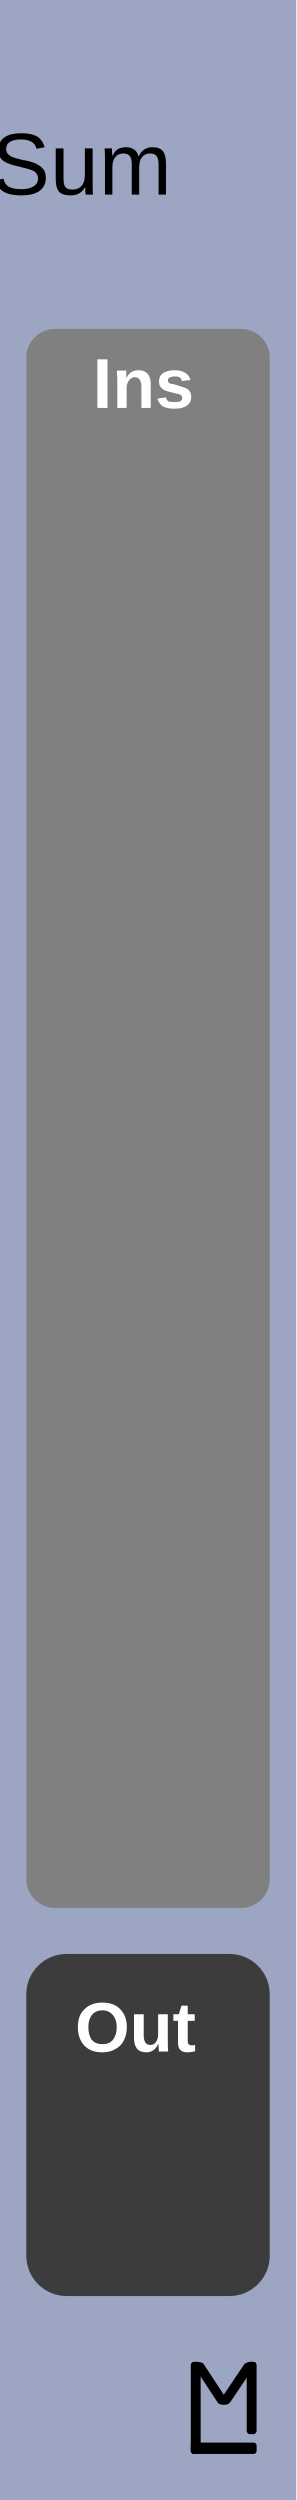
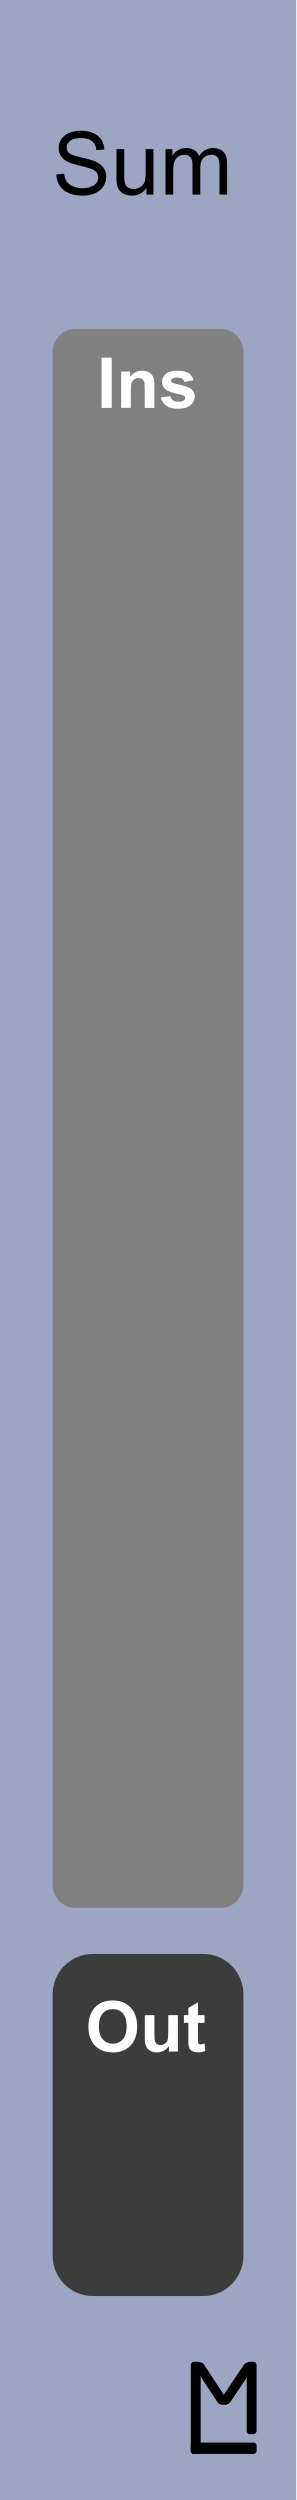
<svg xmlns="http://www.w3.org/2000/svg" width="45" height="380" viewBox="0 0 11.906 100.542" version="1.1" id="svg8">
  <defs id="defs2">
    </defs>
  <g id="layer2" transform="translate(0.264583,6.2806193e-6)">
    <rect style="fill:#9ca5c2;fill-opacity:1;stroke-width:0.187" id="rect4689" width="11.906" height="100.542" x="-0.265" y="-6.2806193e-06" />
    <g aria-label="M" style="font-style:normal;font-variant:normal;font-weight:bold;font-stretch:normal;font-size:19.756px;line-height:1.25;font-family:Arial;-inkscape-font-specification:'Arial, Bold';font-variant-ligatures:normal;font-variant-caps:normal;font-variant-numeric:normal;font-feature-settings:normal;text-align:start;letter-spacing:0px;word-spacing:0px;writing-mode:lr-tb;text-anchor:start;fill:#000000;fill-opacity:1;stroke:none;stroke-width:0.265" id="text4720" />
    <g id="g4799" transform="matrix(0.25,0,0,0.25,3.571874,74.08333)" style="fill:#000000;fill-opacity:1">
      <rect ry="0.529" y="83.608" x="15.346" height="14.817" width="1.587" id="rect4736" style="fill:#000000;fill-opacity:1;stroke-width:0.221" />
      <rect ry="0.455" y="96.606" x="15.346" height="1.819" width="10.583" id="rect4738" style="fill:#000000;fill-opacity:1;stroke-width:0.274" />
      <rect ry="0.529" y="83.608" x="24.342" height="11.642" width="1.587" id="rect4759" style="fill:#000000;fill-opacity:1;stroke-width:0.229" />
      <rect rx="0.903" transform="matrix(1,0,0.5488541,0.8359182,0,0)" ry="0.374" y="100.02" x="-39.524" height="8.229" width="1.807" id="rect4759-7" style="fill:#000000;fill-opacity:1;stroke-width:0.206" />
      <rect rx="0.926" transform="matrix(1,0,0.5583794,-0.8295857,0,0)" ry="0.474" y="-109.076" x="80.485" height="8.292" width="1.852" id="rect4759-7-3" style="fill:#000000;fill-opacity:1;stroke-width:0.209" />
    </g>
-     <rect style="opacity:1;fill:#808080;fill-opacity:1;stroke-width:1.018" id="rect4778-7-6" width="63.5" height="9.79" x="-76.729" y="0.794" ry="1.154" transform="rotate(-90)" />
+     <path style="opacity:1;fill:#808080;fill-opacity:1;stroke-width:0.901" d="m 2.756,13.229 c -0.501,0 -0.904,0.417 -0.904,0.935 v 61.629 c 0,0.518 0.403,0.935 0.904,0.935 h 5.865 c 0.501,0 0.904,-0.417 0.904,-0.935 V 14.165 c 0,-0.518 -0.403,-0.935 -0.904,-0.935 z" id="rect4778-7-6" />
  </g>
  <g id="layer1" transform="translate(0.264583,-196.4583)">
-     <text xml:space="preserve" style="font-style:normal;font-variant:normal;font-weight:normal;font-stretch:normal;font-size:3.528px;line-height:1.25;font-family:Arial;-inkscape-font-specification:'Arial, Normal';font-variant-ligatures:normal;font-variant-caps:normal;font-variant-numeric:normal;font-feature-settings:normal;text-align:center;letter-spacing:0px;word-spacing:0px;writing-mode:lr-tb;text-anchor:middle;fill:#000000;fill-opacity:1;stroke:none;stroke-width:0.265" x="5.47" y="204.284" id="text3757">
-       <tspan id="tspan32" x="5.47" y="204.284">Sum</tspan>
-     </text>
-     <rect style="fill:#3c3c3c;fill-opacity:1;stroke-width:0.474" id="rect4778" width="9.79" height="13.758" x="-10.583" y="-288.798" ry="1.621" transform="scale(-1)" />
-     <text xml:space="preserve" style="font-style:normal;font-variant:normal;font-weight:bold;font-stretch:normal;font-size:2.822px;line-height:1.25;font-family:Arial;-inkscape-font-specification:'Arial, Bold';font-variant-ligatures:normal;font-variant-caps:normal;font-variant-numeric:normal;font-feature-settings:normal;text-align:start;letter-spacing:0px;word-spacing:0px;writing-mode:lr-tb;text-anchor:start;fill:#ffffff;fill-opacity:1;stroke:none;stroke-width:0.265" x="3.463" y="212.863" id="text4847">
-       <tspan id="tspan34" x="3.463" y="212.863">Ins</tspan>
-     </text>
-     <text xml:space="preserve" style="font-style:normal;font-variant:normal;font-weight:bold;font-stretch:normal;font-size:2.822px;line-height:1.25;font-family:Arial;-inkscape-font-specification:'Arial, Bold';font-variant-ligatures:normal;font-variant-caps:normal;font-variant-numeric:normal;font-feature-settings:normal;text-align:start;letter-spacing:0px;word-spacing:0px;writing-mode:lr-tb;text-anchor:start;fill:#ffffff;fill-opacity:1;stroke:none;stroke-width:0.265" x="2.757" y="278.965" id="text4847-3">
-       <tspan id="tspan36" x="2.757" y="278.965">Out</tspan>
-     </text>
+     <g aria-label="Sum" style="font-style:normal;font-variant:normal;font-weight:normal;font-stretch:normal;font-size:3.528px;line-height:1.25;font-family:Arial;-inkscape-font-specification:'Arial, Normal';font-variant-ligatures:normal;font-variant-caps:normal;font-variant-numeric:normal;font-feature-settings:normal;text-align:center;letter-spacing:0px;word-spacing:0px;writing-mode:lr-tb;text-anchor:middle;fill:#000000;fill-opacity:1;stroke:none;stroke-width:0.265" id="text3757">
+       <path d="m 1.997,203.473 0.315,-0.028 q 0.022,0.189 0.103,0.312 0.083,0.121 0.255,0.196 0.172,0.074 0.388,0.074 0.191,0 0.338,-0.057 0.146,-0.057 0.217,-0.155 0.072,-0.1 0.072,-0.217 0,-0.119 -0.069,-0.207 -0.069,-0.09 -0.227,-0.15 -0.102,-0.04 -0.45,-0.122 -0.348,-0.084 -0.487,-0.158 -0.181,-0.095 -0.27,-0.234 -0.088,-0.141 -0.088,-0.315 0,-0.191 0.109,-0.357 0.109,-0.167 0.317,-0.253 0.208,-0.086 0.463,-0.086 0.281,0 0.494,0.091 0.215,0.09 0.331,0.265 0.115,0.176 0.124,0.398 l -0.32,0.024 q -0.026,-0.239 -0.176,-0.362 -0.148,-0.122 -0.439,-0.122 -0.303,0 -0.443,0.112 -0.138,0.11 -0.138,0.267 0,0.136 0.098,0.224 0.096,0.088 0.503,0.181 0.408,0.091 0.56,0.16 0.22,0.102 0.326,0.258 0.105,0.155 0.105,0.358 0,0.202 -0.115,0.381 -0.115,0.177 -0.332,0.277 -0.215,0.098 -0.486,0.098 -0.343,0 -0.575,-0.1 -0.231,-0.1 -0.363,-0.3 -0.131,-0.202 -0.138,-0.455 z" style="" id="path849" />
+       <path d="m 5.626,204.284 v -0.269 q -0.214,0.31 -0.58,0.31 -0.162,0 -0.303,-0.062 -0.14,-0.062 -0.208,-0.155 -0.067,-0.095 -0.095,-0.231 -0.019,-0.091 -0.019,-0.289 v -1.133 h 0.31 v 1.015 q 0,0.243 0.019,0.327 0.029,0.122 0.124,0.193 0.095,0.069 0.234,0.069 0.14,0 0.262,-0.071 0.122,-0.072 0.172,-0.195 0.052,-0.124 0.052,-0.358 v -0.98 h 0.31 v 1.829 z" style="" id="path851" />
+       <path d="m 6.391,204.284 v -1.829 h 0.277 v 0.257 q 0.086,-0.134 0.229,-0.215 0.143,-0.083 0.326,-0.083 0.203,0 0.332,0.084 0.131,0.084 0.184,0.236 0.217,-0.32 0.565,-0.32 0.272,0 0.419,0.152 0.146,0.15 0.146,0.463 v 1.256 H 8.562 v -1.152 q 0,-0.186 -0.031,-0.267 -0.029,-0.083 -0.109,-0.133 -0.079,-0.05 -0.186,-0.05 -0.193,0 -0.32,0.129 -0.127,0.127 -0.127,0.41 v 1.063 H 7.478 v -1.189 q 0,-0.207 -0.076,-0.31 -0.076,-0.103 -0.248,-0.103 -0.131,0 -0.243,0.069 -0.11,0.069 -0.16,0.202 -0.05,0.133 -0.05,0.382 v 0.949 z" style="" id="path853" />
+     </g>
+     <rect style="fill:#3c3c3c;fill-opacity:1;stroke-width:0.419" id="rect4778" width="7.673" height="13.758" x="-9.525" y="-288.798" ry="1.621" transform="scale(-1)" />
+     <g aria-label="Ins" style="font-style:normal;font-variant:normal;font-weight:bold;font-stretch:normal;font-size:2.822px;line-height:1.25;font-family:Arial;-inkscape-font-specification:'Arial, Bold';font-variant-ligatures:normal;font-variant-caps:normal;font-variant-numeric:normal;font-feature-settings:normal;text-align:start;letter-spacing:0px;word-spacing:0px;writing-mode:lr-tb;text-anchor:start;fill:#ffffff;fill-opacity:1;stroke:none;stroke-width:0.265" id="text4847">
+       <path d="m 3.82,212.863 v -2.02 H 4.228 v 2.02 z" style="" id="path842" />
+       <path d="M 5.943,212.863 H 5.556 v -0.747 q 0,-0.237 -0.025,-0.306 -0.025,-0.07 -0.081,-0.109 -0.055,-0.039 -0.134,-0.039 -0.101,0 -0.181,0.055 -0.08,0.055 -0.11,0.146 -0.029,0.091 -0.029,0.336 v 0.663 H 4.609 v -1.463 h 0.36 v 0.215 q 0.192,-0.248 0.482,-0.248 0.128,0 0.234,0.047 0.106,0.045 0.16,0.117 0.055,0.072 0.076,0.163 0.022,0.091 0.022,0.26 z" style="" id="path844" />
+       <path d="m 6.201,212.445 0.389,-0.059 q 0.025,0.113 0.101,0.172 0.076,0.058 0.212,0.058 0.15,0 0.226,-0.055 0.051,-0.039 0.051,-0.103 0,-0.044 -0.028,-0.073 -0.029,-0.028 -0.13,-0.051 -0.469,-0.103 -0.594,-0.189 -0.174,-0.119 -0.174,-0.329 0,-0.19 0.15,-0.32 0.15,-0.13 0.466,-0.13 0.3,0 0.446,0.098 0.146,0.098 0.201,0.289 l -0.365,0.068 q -0.023,-0.085 -0.09,-0.131 -0.065,-0.045 -0.186,-0.045 -0.153,0 -0.219,0.043 -0.044,0.03 -0.044,0.079 0,0.041 0.039,0.07 0.052,0.039 0.361,0.109 0.31,0.07 0.433,0.172 0.121,0.103 0.121,0.288 0,0.201 -0.168,0.346 -0.168,0.145 -0.497,0.145 -0.299,0 -0.474,-0.121 -0.174,-0.121 -0.227,-0.329 z" style="" id="path846" />
+     </g>
+     <g aria-label="Out" style="font-style:normal;font-variant:normal;font-weight:bold;font-stretch:normal;font-size:2.822px;line-height:1.25;font-family:Arial;-inkscape-font-specification:'Arial, Bold';font-variant-ligatures:normal;font-variant-caps:normal;font-variant-numeric:normal;font-feature-settings:normal;text-align:start;letter-spacing:0px;word-spacing:0px;writing-mode:lr-tb;text-anchor:start;fill:#ffffff;fill-opacity:1;stroke:none;stroke-width:0.265" id="text4847-3">
+       <path d="m 3.292,277.968 q 0,-0.309 0.092,-0.518 0.069,-0.154 0.187,-0.277 0.12,-0.123 0.262,-0.182 0.189,-0.08 0.435,-0.08 0.446,0 0.714,0.277 0.269,0.277 0.269,0.77 0,0.489 -0.266,0.766 -0.266,0.276 -0.711,0.276 -0.451,0 -0.717,-0.274 -0.266,-0.276 -0.266,-0.758 z m 0.42,-0.014 q 0,0.343 0.158,0.521 0.158,0.176 0.402,0.176 0.244,0 0.4,-0.175 0.157,-0.176 0.157,-0.528 0,-0.347 -0.153,-0.518 -0.152,-0.171 -0.404,-0.171 -0.252,0 -0.407,0.174 -0.154,0.172 -0.154,0.521 z" style="" id="path835" />
+       <path d="m 6.529,278.965 v -0.219 q -0.08,0.117 -0.211,0.185 -0.13,0.068 -0.274,0.068 -0.147,0 -0.265,-0.065 -0.117,-0.065 -0.169,-0.182 -0.052,-0.117 -0.052,-0.324 v -0.926 h 0.387 v 0.672 q 0,0.309 0.021,0.379 0.022,0.069 0.079,0.11 0.057,0.04 0.143,0.04 0.099,0 0.178,-0.054 0.079,-0.055 0.107,-0.135 0.029,-0.081 0.029,-0.396 v -0.617 H 6.889 v 1.463 z" style="" id="path837" />
+       <path d="m 7.962,277.502 v 0.309 H 7.698 v 0.59 q 0,0.179 0.007,0.209 0.008,0.029 0.034,0.048 0.028,0.019 0.066,0.019 0.054,0 0.156,-0.037 l 0.033,0.3 q -0.135,0.058 -0.306,0.058 -0.105,0 -0.189,-0.034 -0.084,-0.036 -0.124,-0.091 -0.039,-0.057 -0.054,-0.152 -0.012,-0.068 -0.012,-0.273 v -0.638 H 7.131 v -0.309 h 0.178 v -0.291 l 0.389,-0.226 v 0.517 z" style="" id="path839" />
+     </g>
  </g>
</svg>
